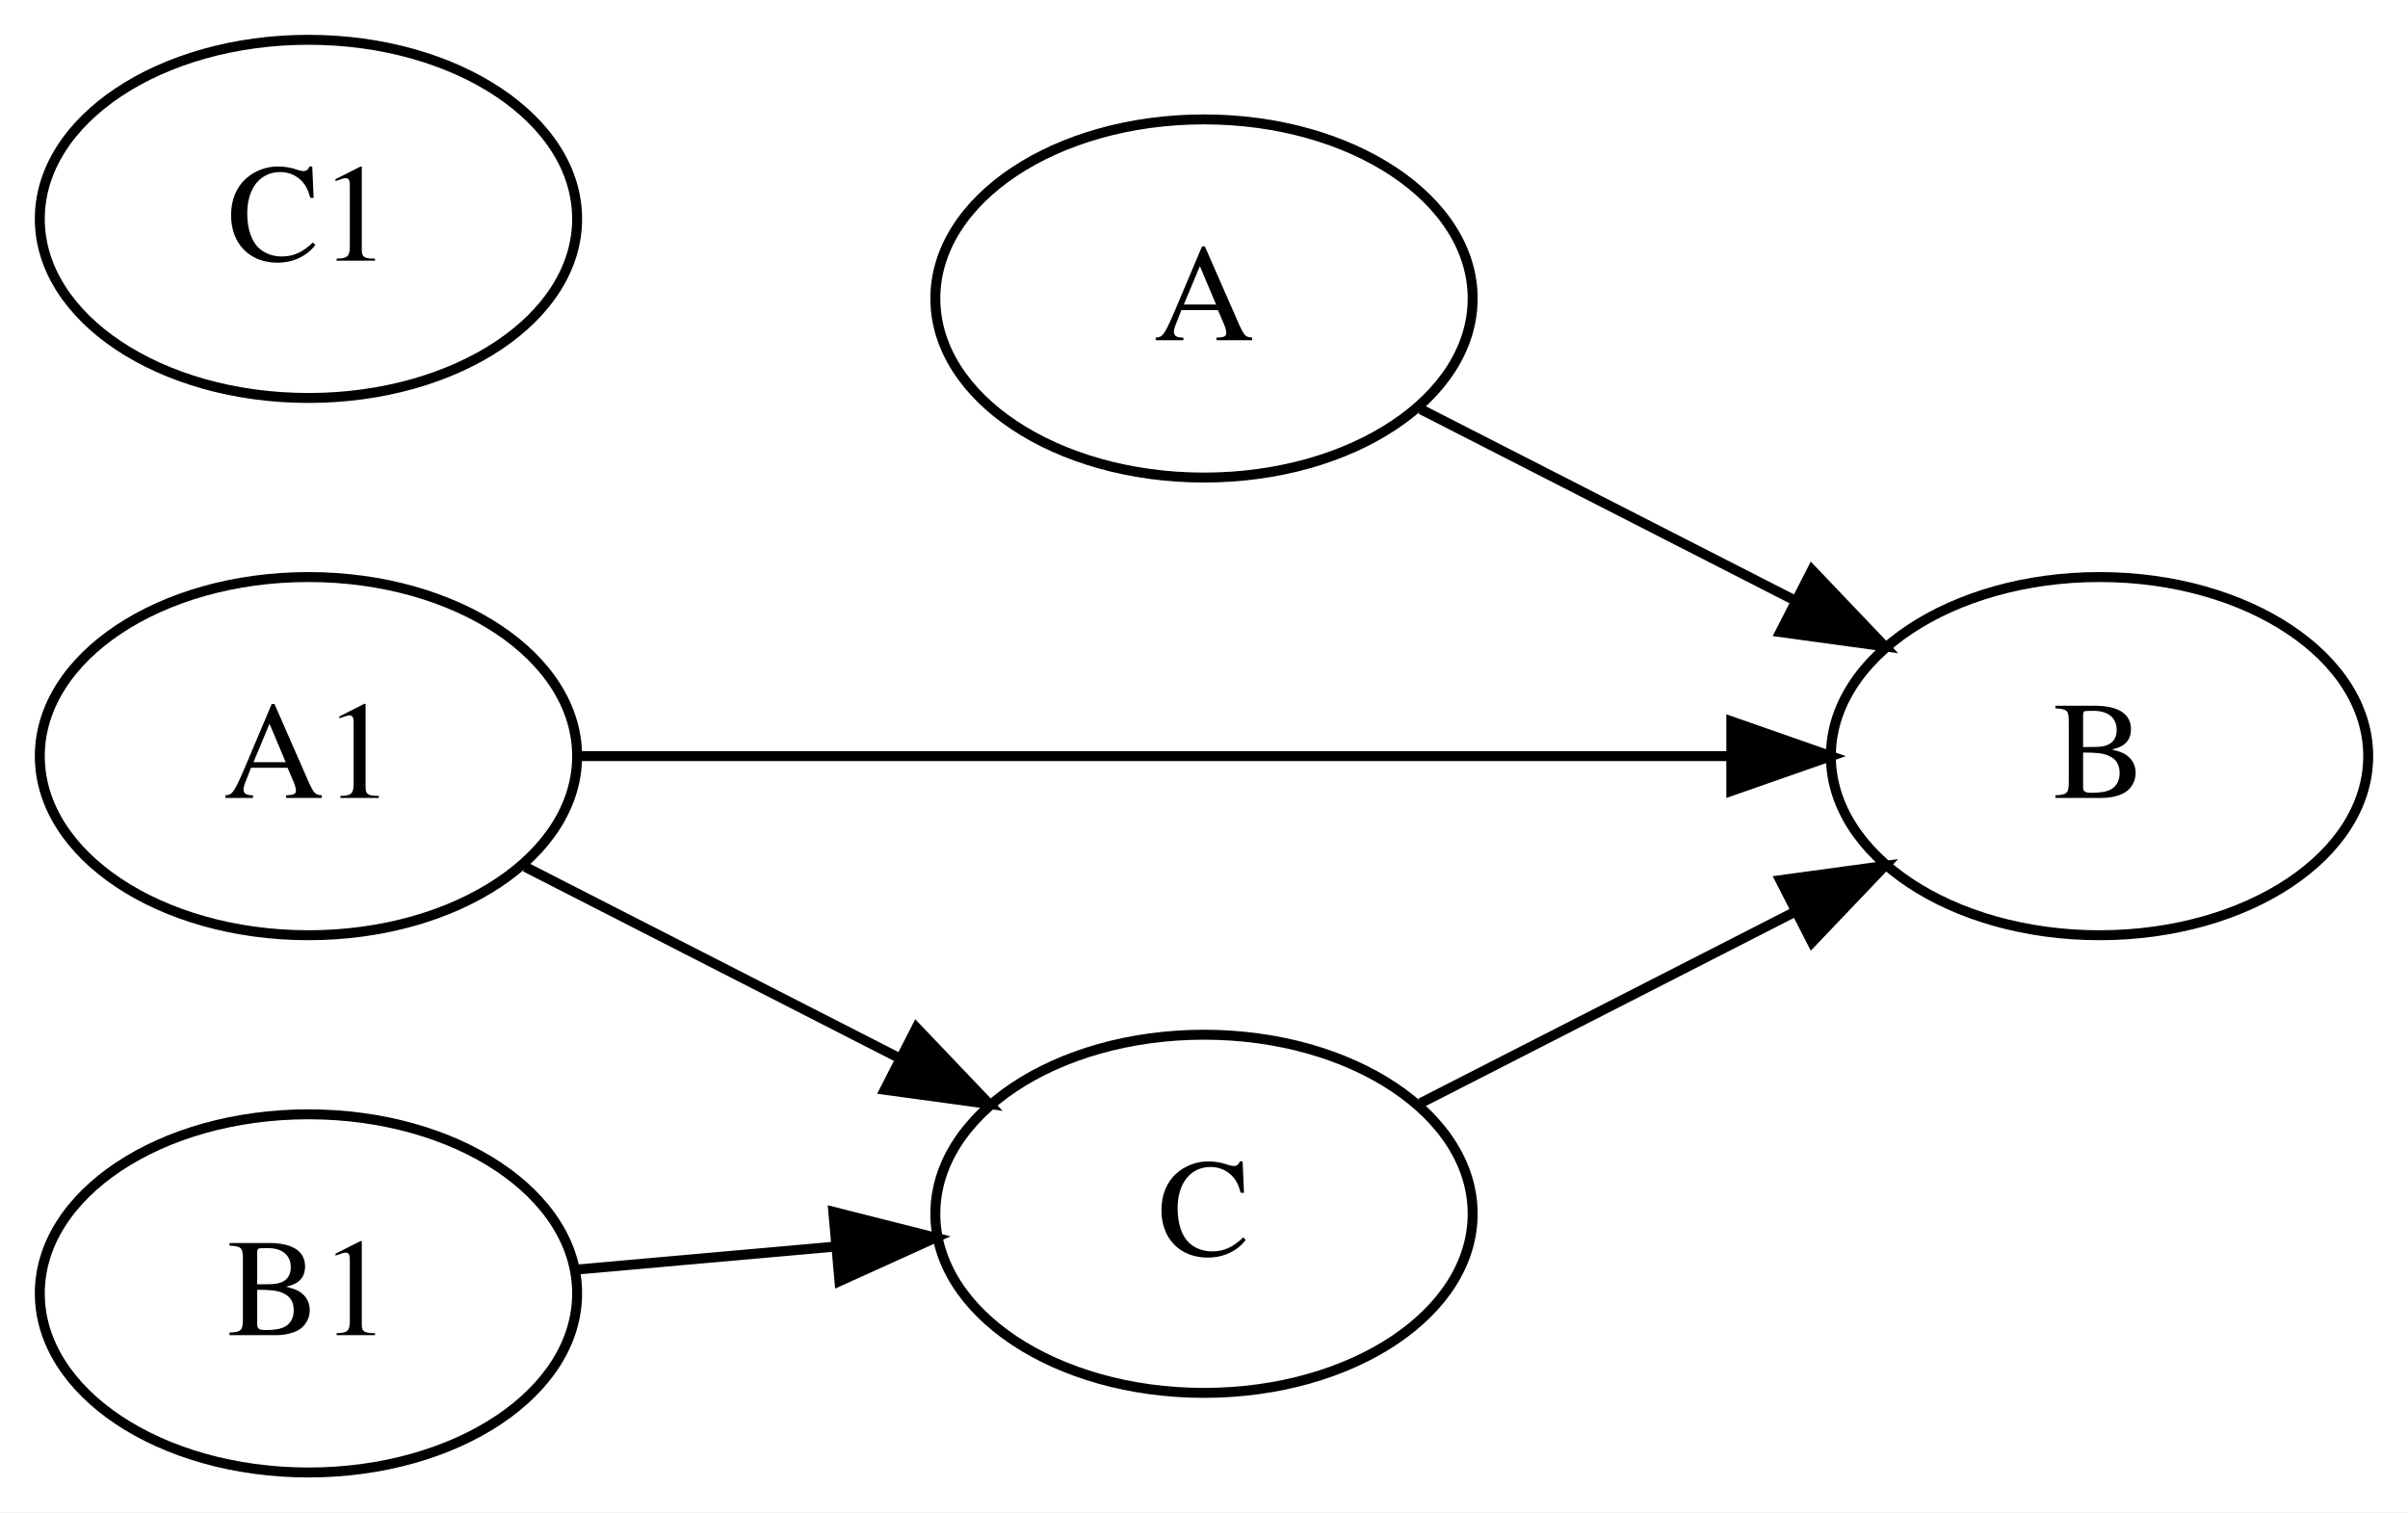
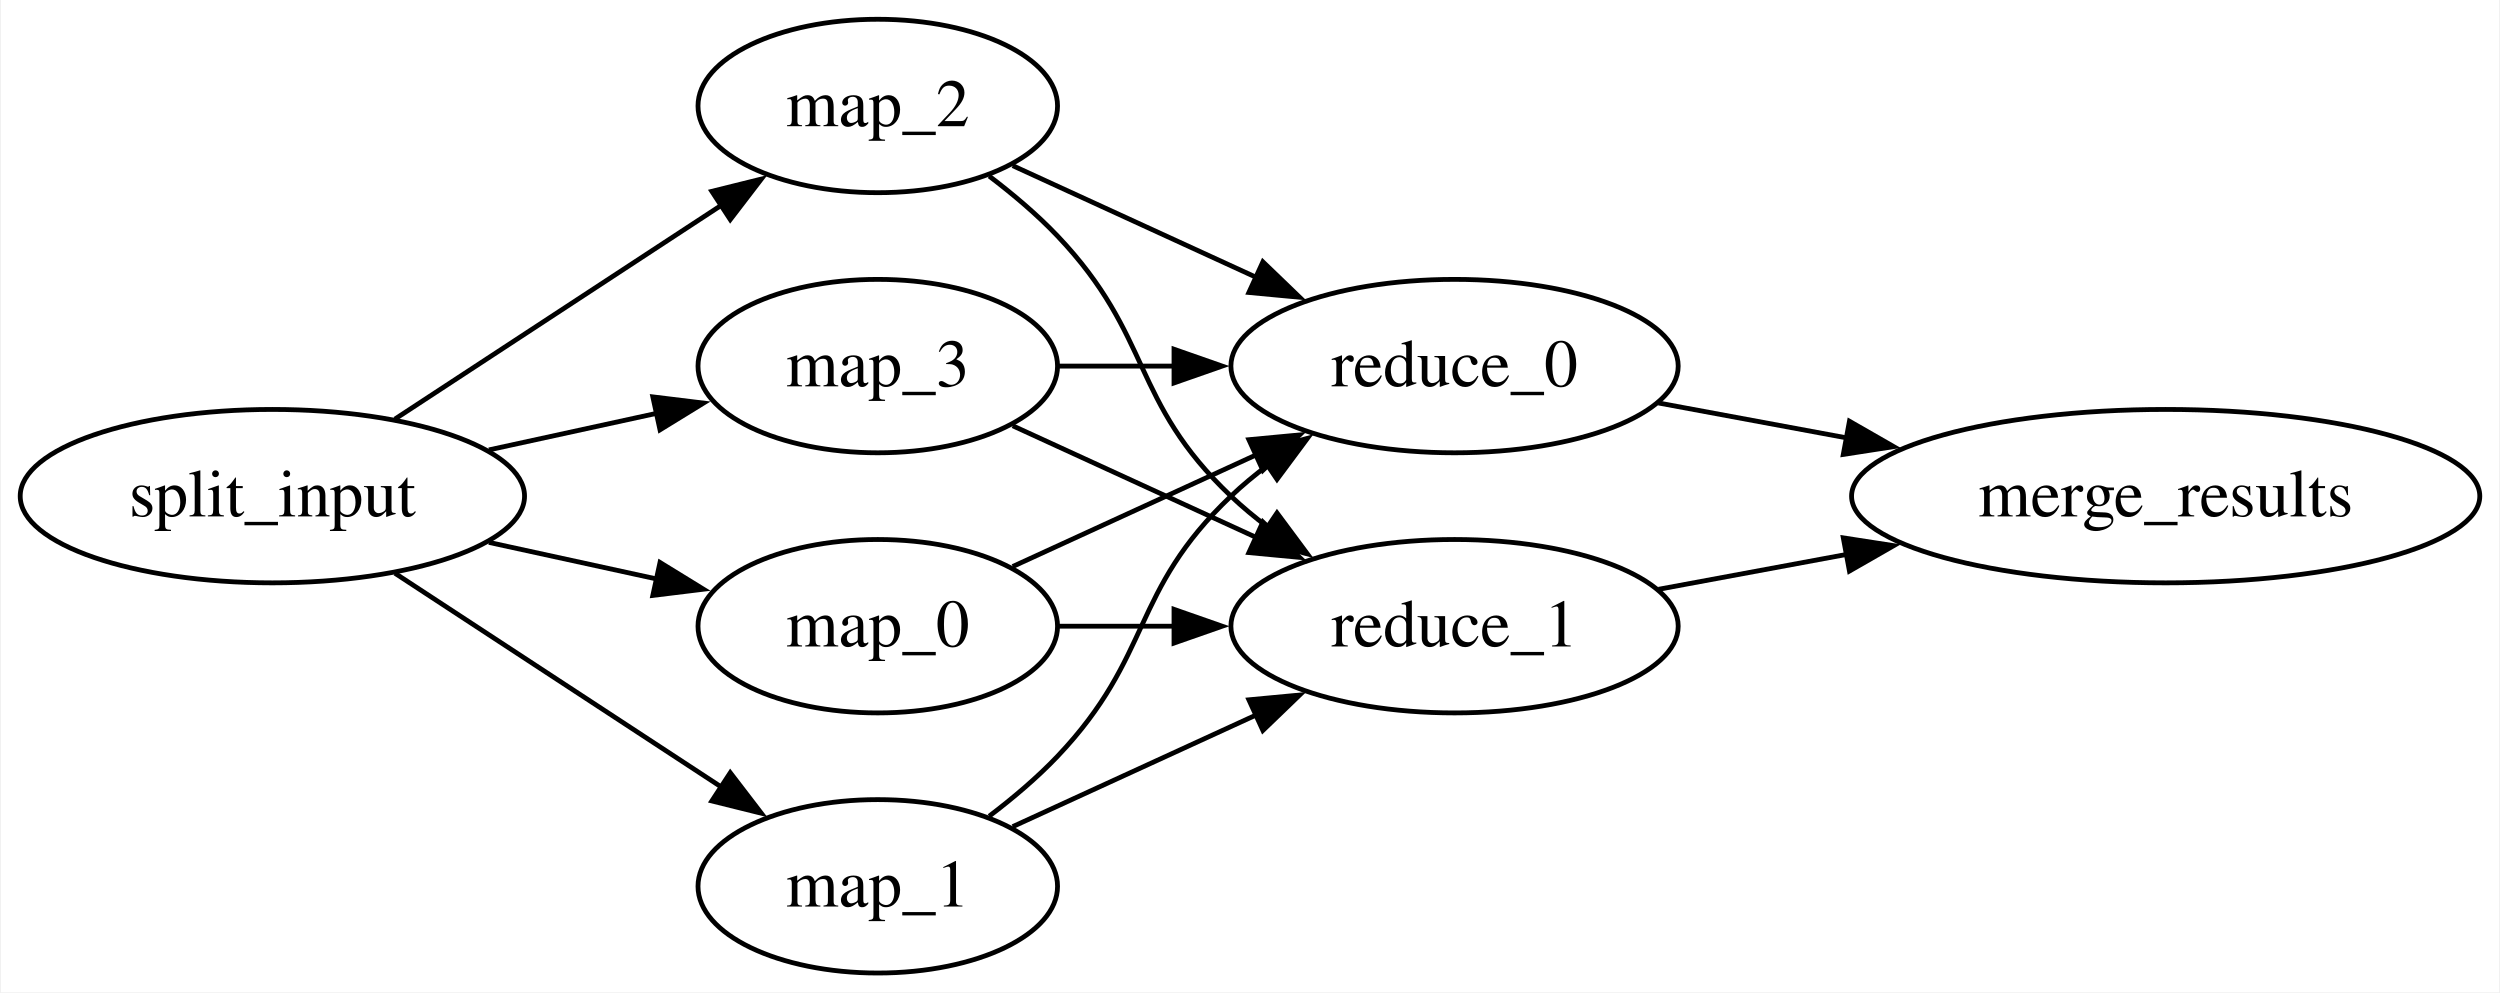
- <svg xmlns="http://www.w3.org/2000/svg" width="242pt" height="152pt" viewBox="0.00 0.00 242.00 152.00">
-   <g id="graph0" class="graph" transform="scale(1 1) rotate(0) translate(4 148)">
-     <polygon fill="#ffffff" stroke="transparent" points="-4,4 -4,-148 238,-148 238,4 -4,4" />
+ <svg xmlns="http://www.w3.org/2000/svg" width="519pt" height="206pt" viewBox="0.00 0.00 518.61 206.00">
+   <g id="graph0" class="graph" transform="scale(1 1) rotate(0) translate(4 202)">
+     <polygon fill="white" stroke="none" points="-4,4 -4,-202 514.61,-202 514.61,4 -4,4" />
    <g id="node1" class="node">
-       <ellipse fill="none" stroke="#000000" cx="117" cy="-118" rx="27" ry="18" />
-       <text text-anchor="middle" x="117" y="-113.8" font-family="Times,serif" font-size="14.00" fill="#000000">A</text>
+       <ellipse fill="none" stroke="black" cx="52.35" cy="-99" rx="52.35" ry="18" />
+       <text text-anchor="middle" x="52.35" y="-94.8" font-family="Times,serif" font-size="14.00">split_input</text>
    </g>
    <g id="node2" class="node">
-       <ellipse fill="none" stroke="#000000" cx="207" cy="-72" rx="27" ry="18" />
-       <text text-anchor="middle" x="207" y="-67.8" font-family="Times,serif" font-size="14.00" fill="#000000">B</text>
+       <ellipse fill="none" stroke="black" cx="178.03" cy="-72" rx="37.32" ry="18" />
+       <text text-anchor="middle" x="178.03" y="-67.8" font-family="Times,serif" font-size="14.00">map_0</text>
    </g>
    <g id="edge1" class="edge">
-       <path fill="none" stroke="#000000" d="M138.786,-106.865C150.062,-101.101 164.016,-93.969 176.36,-87.66" />
-       <polygon fill="#000000" stroke="#000000" points="178.103,-90.701 185.414,-83.033 174.917,-84.467 178.103,-90.701" />
+       <path fill="none" stroke="black" d="M97.3,-89.4C108.65,-86.93 120.89,-84.26 132.28,-81.77" />
+       <polygon fill="black" stroke="black" points="132.82,-85.23 141.85,-79.68 131.33,-78.39 132.82,-85.23" />
    </g>
    <g id="node3" class="node">
-       <ellipse fill="none" stroke="#000000" cx="117" cy="-26" rx="27" ry="18" />
-       <text text-anchor="middle" x="117" y="-21.8" font-family="Times,serif" font-size="14.00" fill="#000000">C</text>
+       <ellipse fill="none" stroke="black" cx="178.03" cy="-18" rx="37.32" ry="18" />
+       <text text-anchor="middle" x="178.03" y="-13.8" font-family="Times,serif" font-size="14.00">map_1</text>
    </g>
    <g id="edge2" class="edge">
-       <path fill="none" stroke="#000000" d="M138.786,-37.135C150.062,-42.899 164.016,-50.031 176.36,-56.34" />
-       <polygon fill="#000000" stroke="#000000" points="174.917,-59.533 185.414,-60.967 178.103,-53.3 174.917,-59.533" />
+       <path fill="none" stroke="black" d="M77.79,-83C97.23,-70.26 124.58,-52.35 145.65,-38.55" />
+       <polygon fill="black" stroke="black" points="147.41,-41.58 153.86,-33.17 143.58,-35.72 147.41,-41.58" />
    </g>
    <g id="node4" class="node">
-       <ellipse fill="none" stroke="#000000" cx="27" cy="-72" rx="27" ry="18" />
-       <text text-anchor="middle" x="27" y="-67.8" font-family="Times,serif" font-size="14.00" fill="#000000">A1</text>
+       <ellipse fill="none" stroke="black" cx="178.03" cy="-180" rx="37.32" ry="18" />
+       <text text-anchor="middle" x="178.03" y="-175.8" font-family="Times,serif" font-size="14.00">map_2</text>
    </g>
    <g id="edge3" class="edge">
-       <path fill="none" stroke="#000000" d="M54.338,-72C85.177,-72 135.501,-72 169.877,-72" />
-       <polygon fill="#000000" stroke="#000000" points="169.994,-75.5 179.994,-72 169.994,-68.5 169.994,-75.5" />
+       <path fill="none" stroke="black" d="M77.79,-115C97.23,-127.74 124.58,-145.65 145.65,-159.45" />
+       <polygon fill="black" stroke="black" points="143.58,-162.28 153.86,-164.83 147.41,-156.42 143.58,-162.28" />
+     </g>
+     <g id="node5" class="node">
+       <ellipse fill="none" stroke="black" cx="178.03" cy="-126" rx="37.32" ry="18" />
+       <text text-anchor="middle" x="178.03" y="-121.8" font-family="Times,serif" font-size="14.00">map_3</text>
    </g>
    <g id="edge4" class="edge">
-       <path fill="none" stroke="#000000" d="M48.786,-60.865C60.062,-55.101 74.016,-47.969 86.36,-41.66" />
-       <polygon fill="#000000" stroke="#000000" points="88.103,-44.7 95.414,-37.033 84.917,-38.467 88.103,-44.7" />
+       <path fill="none" stroke="black" d="M97.3,-108.6C108.65,-111.07 120.89,-113.74 132.28,-116.23" />
+       <polygon fill="black" stroke="black" points="131.33,-119.61 141.85,-118.32 132.82,-112.77 131.33,-119.61" />
    </g>
-     <g id="node5" class="node">
-       <ellipse fill="none" stroke="#000000" cx="27" cy="-18" rx="27" ry="18" />
-       <text text-anchor="middle" x="27" y="-13.8" font-family="Times,serif" font-size="14.00" fill="#000000">B1</text>
+     <g id="node6" class="node">
+       <ellipse fill="none" stroke="black" cx="297.77" cy="-126" rx="46.43" ry="18" />
+       <text text-anchor="middle" x="297.77" y="-121.8" font-family="Times,serif" font-size="14.00">reduce_0</text>
    </g>
    <g id="edge5" class="edge">
-       <path fill="none" stroke="#000000" d="M54.003,-20.4C62.19,-21.128 71.329,-21.94 80.051,-22.716" />
-       <polygon fill="#000000" stroke="#000000" points="79.745,-26.202 90.016,-23.601 80.365,-19.23 79.745,-26.202" />
+       <path fill="none" stroke="black" d="M206.04,-84.39C221.11,-91.3 240.16,-100.04 256.91,-107.72" />
+       <polygon fill="black" stroke="black" points="255.07,-110.72 265.61,-111.71 257.98,-104.36 255.07,-110.72" />
    </g>
-     <g id="node6" class="node">
-       <ellipse fill="none" stroke="#000000" cx="27" cy="-126" rx="27" ry="18" />
-       <text text-anchor="middle" x="27" y="-121.8" font-family="Times,serif" font-size="14.00" fill="#000000">C1</text>
+     <g id="node7" class="node">
+       <ellipse fill="none" stroke="black" cx="297.77" cy="-72" rx="46.43" ry="18" />
+       <text text-anchor="middle" x="297.77" y="-67.8" font-family="Times,serif" font-size="14.00">reduce_1</text>
+     </g>
+     <g id="edge6" class="edge">
+       <path fill="none" stroke="black" d="M215.64,-72C223.25,-72 231.45,-72 239.61,-72" />
+       <polygon fill="black" stroke="black" points="239.53,-75.5 249.53,-72 239.53,-68.5 239.53,-75.5" />
+     </g>
+     <g id="edge7" class="edge">
+       <path fill="none" stroke="black" d="M201.16,-32.56C206.1,-36.31 211.13,-40.56 215.35,-45 235.21,-65.91 230.43,-79.14 251.35,-99 253.72,-101.25 256.31,-103.4 259.01,-105.43" />
+       <polygon fill="black" stroke="black" points="256.99,-108.28 267.23,-111 260.91,-102.49 256.99,-108.28" />
+     </g>
+     <g id="edge8" class="edge">
+       <path fill="none" stroke="black" d="M206.04,-30.39C221.11,-37.3 240.16,-46.04 256.91,-53.72" />
+       <polygon fill="black" stroke="black" points="255.07,-56.72 265.61,-57.71 257.98,-50.36 255.07,-56.72" />
+     </g>
+     <g id="edge9" class="edge">
+       <path fill="none" stroke="black" d="M206.04,-167.61C221.11,-160.7 240.16,-151.96 256.91,-144.28" />
+       <polygon fill="black" stroke="black" points="257.98,-147.64 265.61,-140.29 255.07,-141.28 257.98,-147.64" />
+     </g>
+     <g id="edge10" class="edge">
+       <path fill="none" stroke="black" d="M201.16,-165.44C206.1,-161.69 211.13,-157.44 215.35,-153 235.21,-132.09 230.43,-118.86 251.35,-99 253.72,-96.75 256.31,-94.6 259.01,-92.57" />
+       <polygon fill="black" stroke="black" points="260.91,-95.51 267.23,-87 256.99,-89.72 260.91,-95.51" />
+     </g>
+     <g id="edge11" class="edge">
+       <path fill="none" stroke="black" d="M215.64,-126C223.25,-126 231.45,-126 239.61,-126" />
+       <polygon fill="black" stroke="black" points="239.53,-129.5 249.53,-126 239.53,-122.5 239.53,-129.5" />
+     </g>
+     <g id="edge12" class="edge">
+       <path fill="none" stroke="black" d="M206.04,-113.61C221.11,-106.7 240.16,-97.96 256.91,-90.28" />
+       <polygon fill="black" stroke="black" points="257.98,-93.64 265.61,-86.29 255.07,-87.28 257.98,-93.64" />
+     </g>
+     <g id="node8" class="node">
+       <ellipse fill="none" stroke="black" cx="445.4" cy="-99" rx="65.21" ry="18" />
+       <text text-anchor="middle" x="445.4" y="-94.8" font-family="Times,serif" font-size="14.00">merge_results</text>
+     </g>
+     <g id="edge13" class="edge">
+       <path fill="none" stroke="black" d="M340.11,-118.34C352.33,-116.07 366.02,-113.53 379.35,-111.06" />
+       <polygon fill="black" stroke="black" points="379.75,-114.55 388.94,-109.28 378.47,-107.66 379.75,-114.55" />
+     </g>
+     <g id="edge14" class="edge">
+       <path fill="none" stroke="black" d="M340.11,-79.66C352.33,-81.93 366.02,-84.47 379.35,-86.94" />
+       <polygon fill="black" stroke="black" points="378.47,-90.34 388.94,-88.72 379.75,-83.45 378.47,-90.34" />
    </g>
  </g>
</svg>
